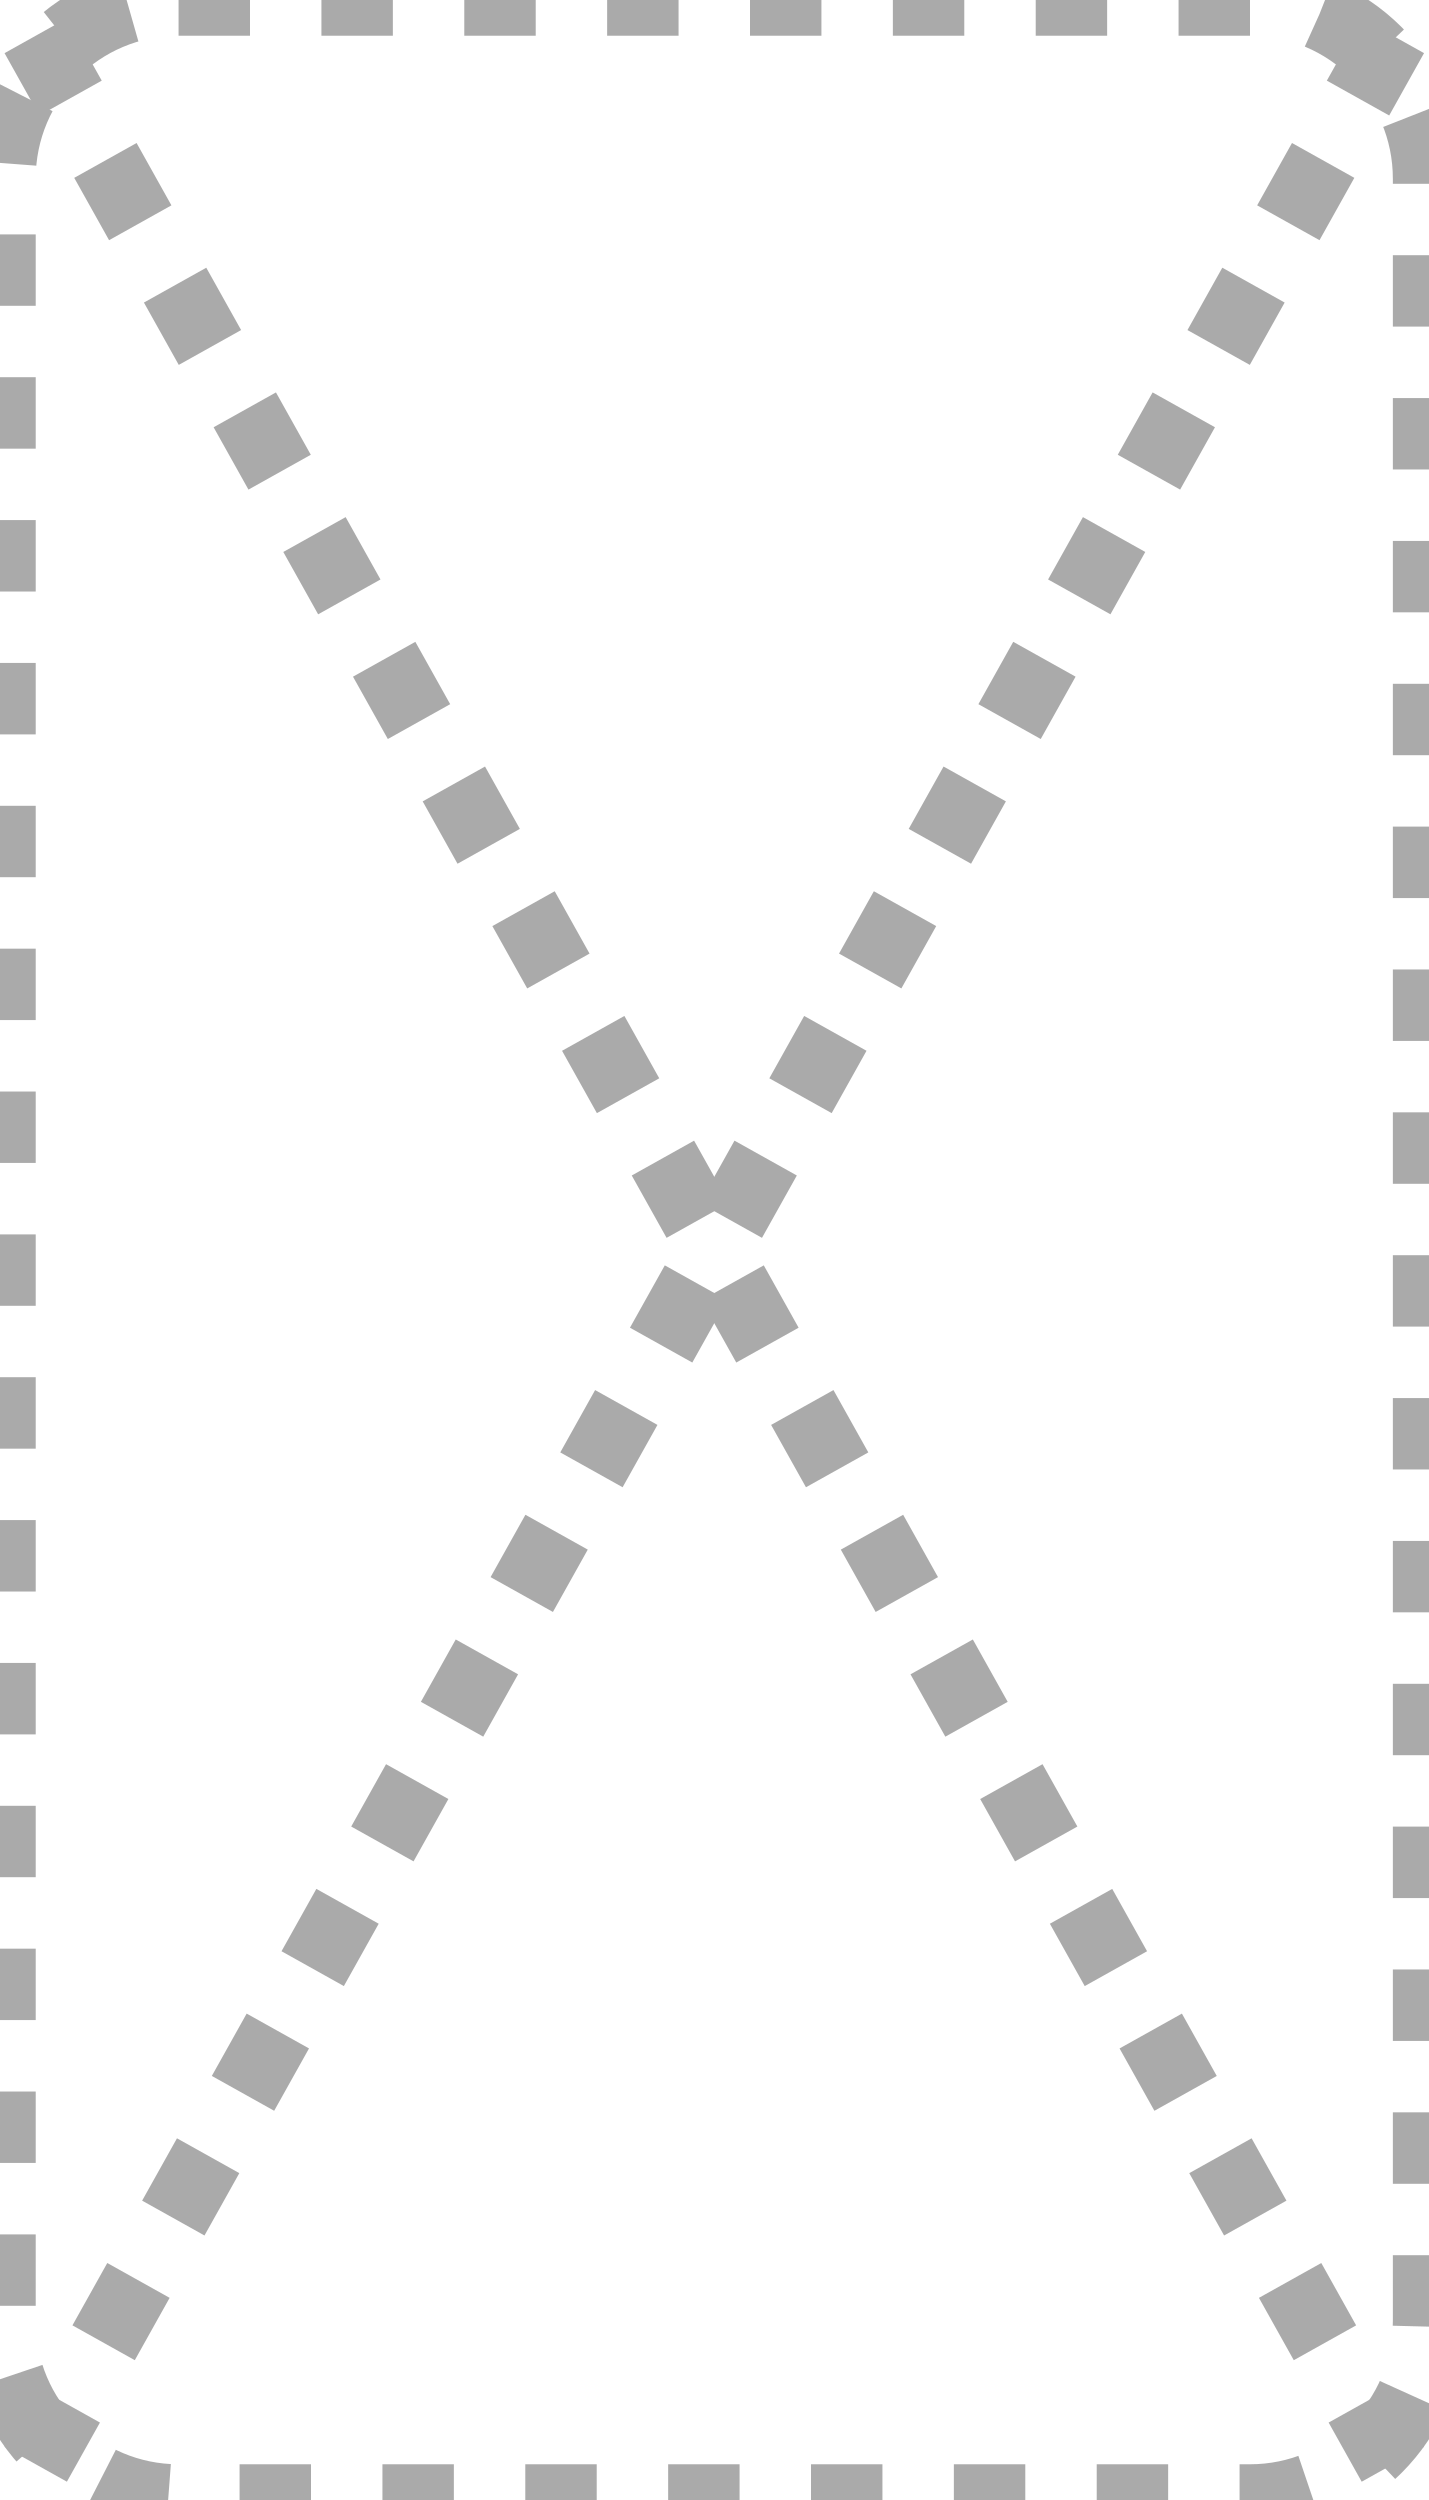
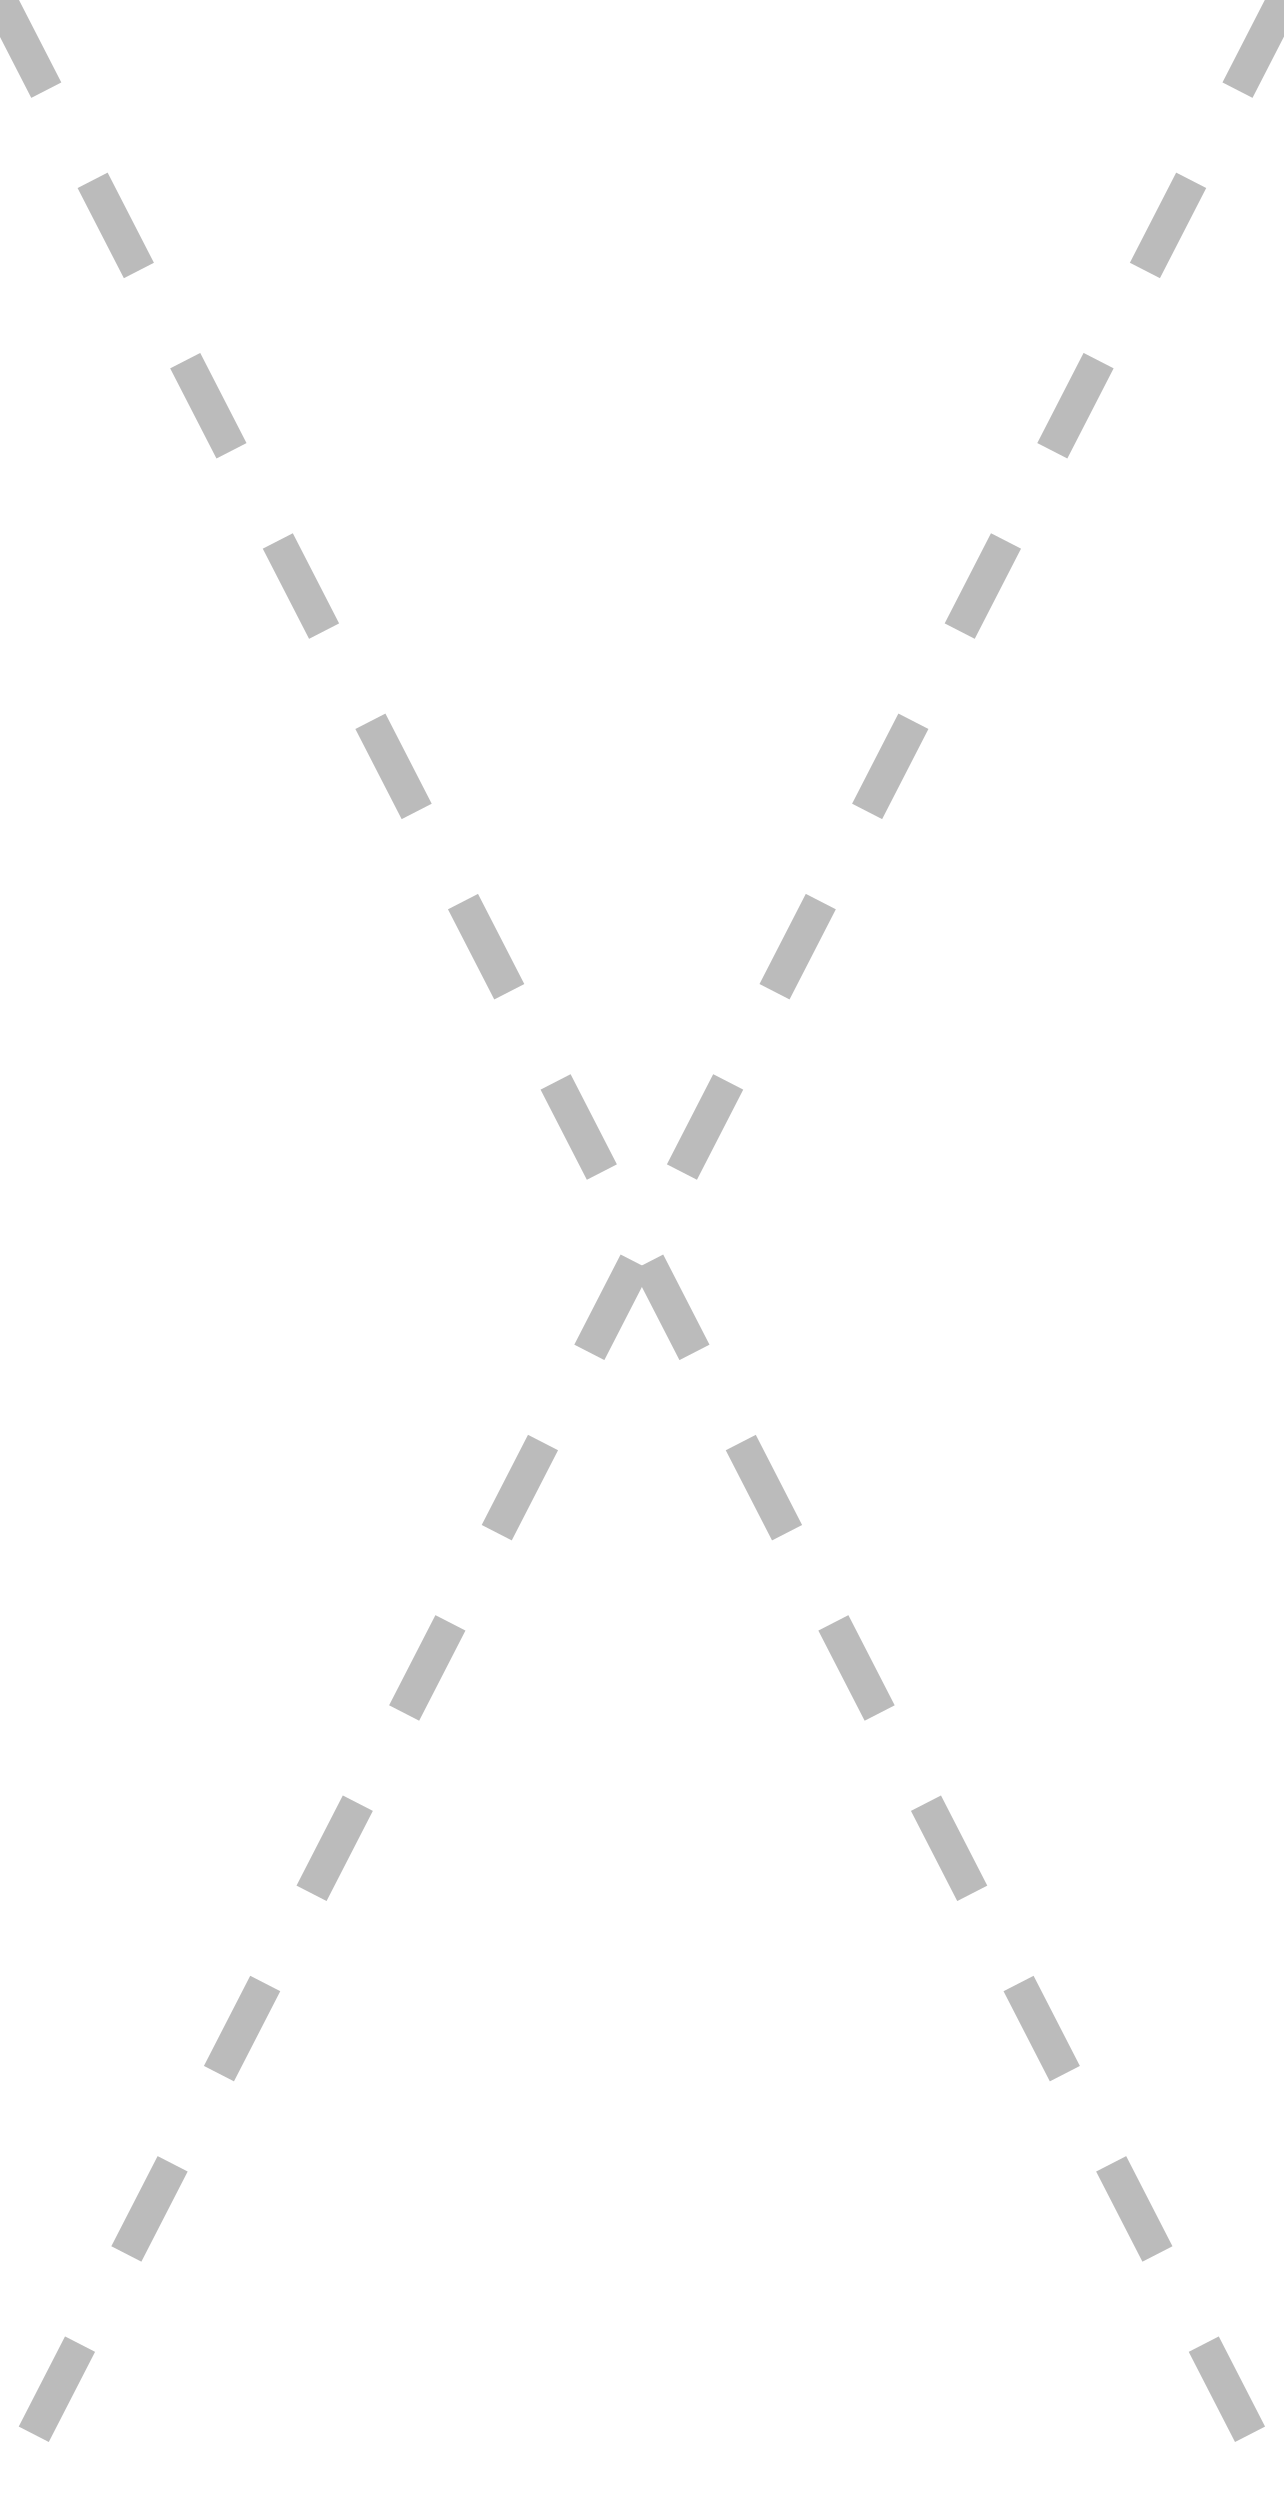
- <svg xmlns="http://www.w3.org/2000/svg" viewBox="0 0 40 70" fill="none" stroke="#aaa" stroke-width="2px" stroke-dasharray="2,2">
-   <rect width="40" height="70" rx="5" ry="5" />
-   <line x1="1" y1="1" x2="39" y2="69" />
-   <line x1="39" y1="1" x2="1" y2="69" />
+ <svg xmlns="http://www.w3.org/2000/svg" viewBox="0 0 38 74" fill="none" stroke="#bbb" stroke-width="1" stroke-dasharray="3,3" width="100%" height="100%">
+   <line x1="0" y1="0" x2="38" y2="74" />
+   <line x1="38" y1="0" x2="0" y2="74" />
</svg>
